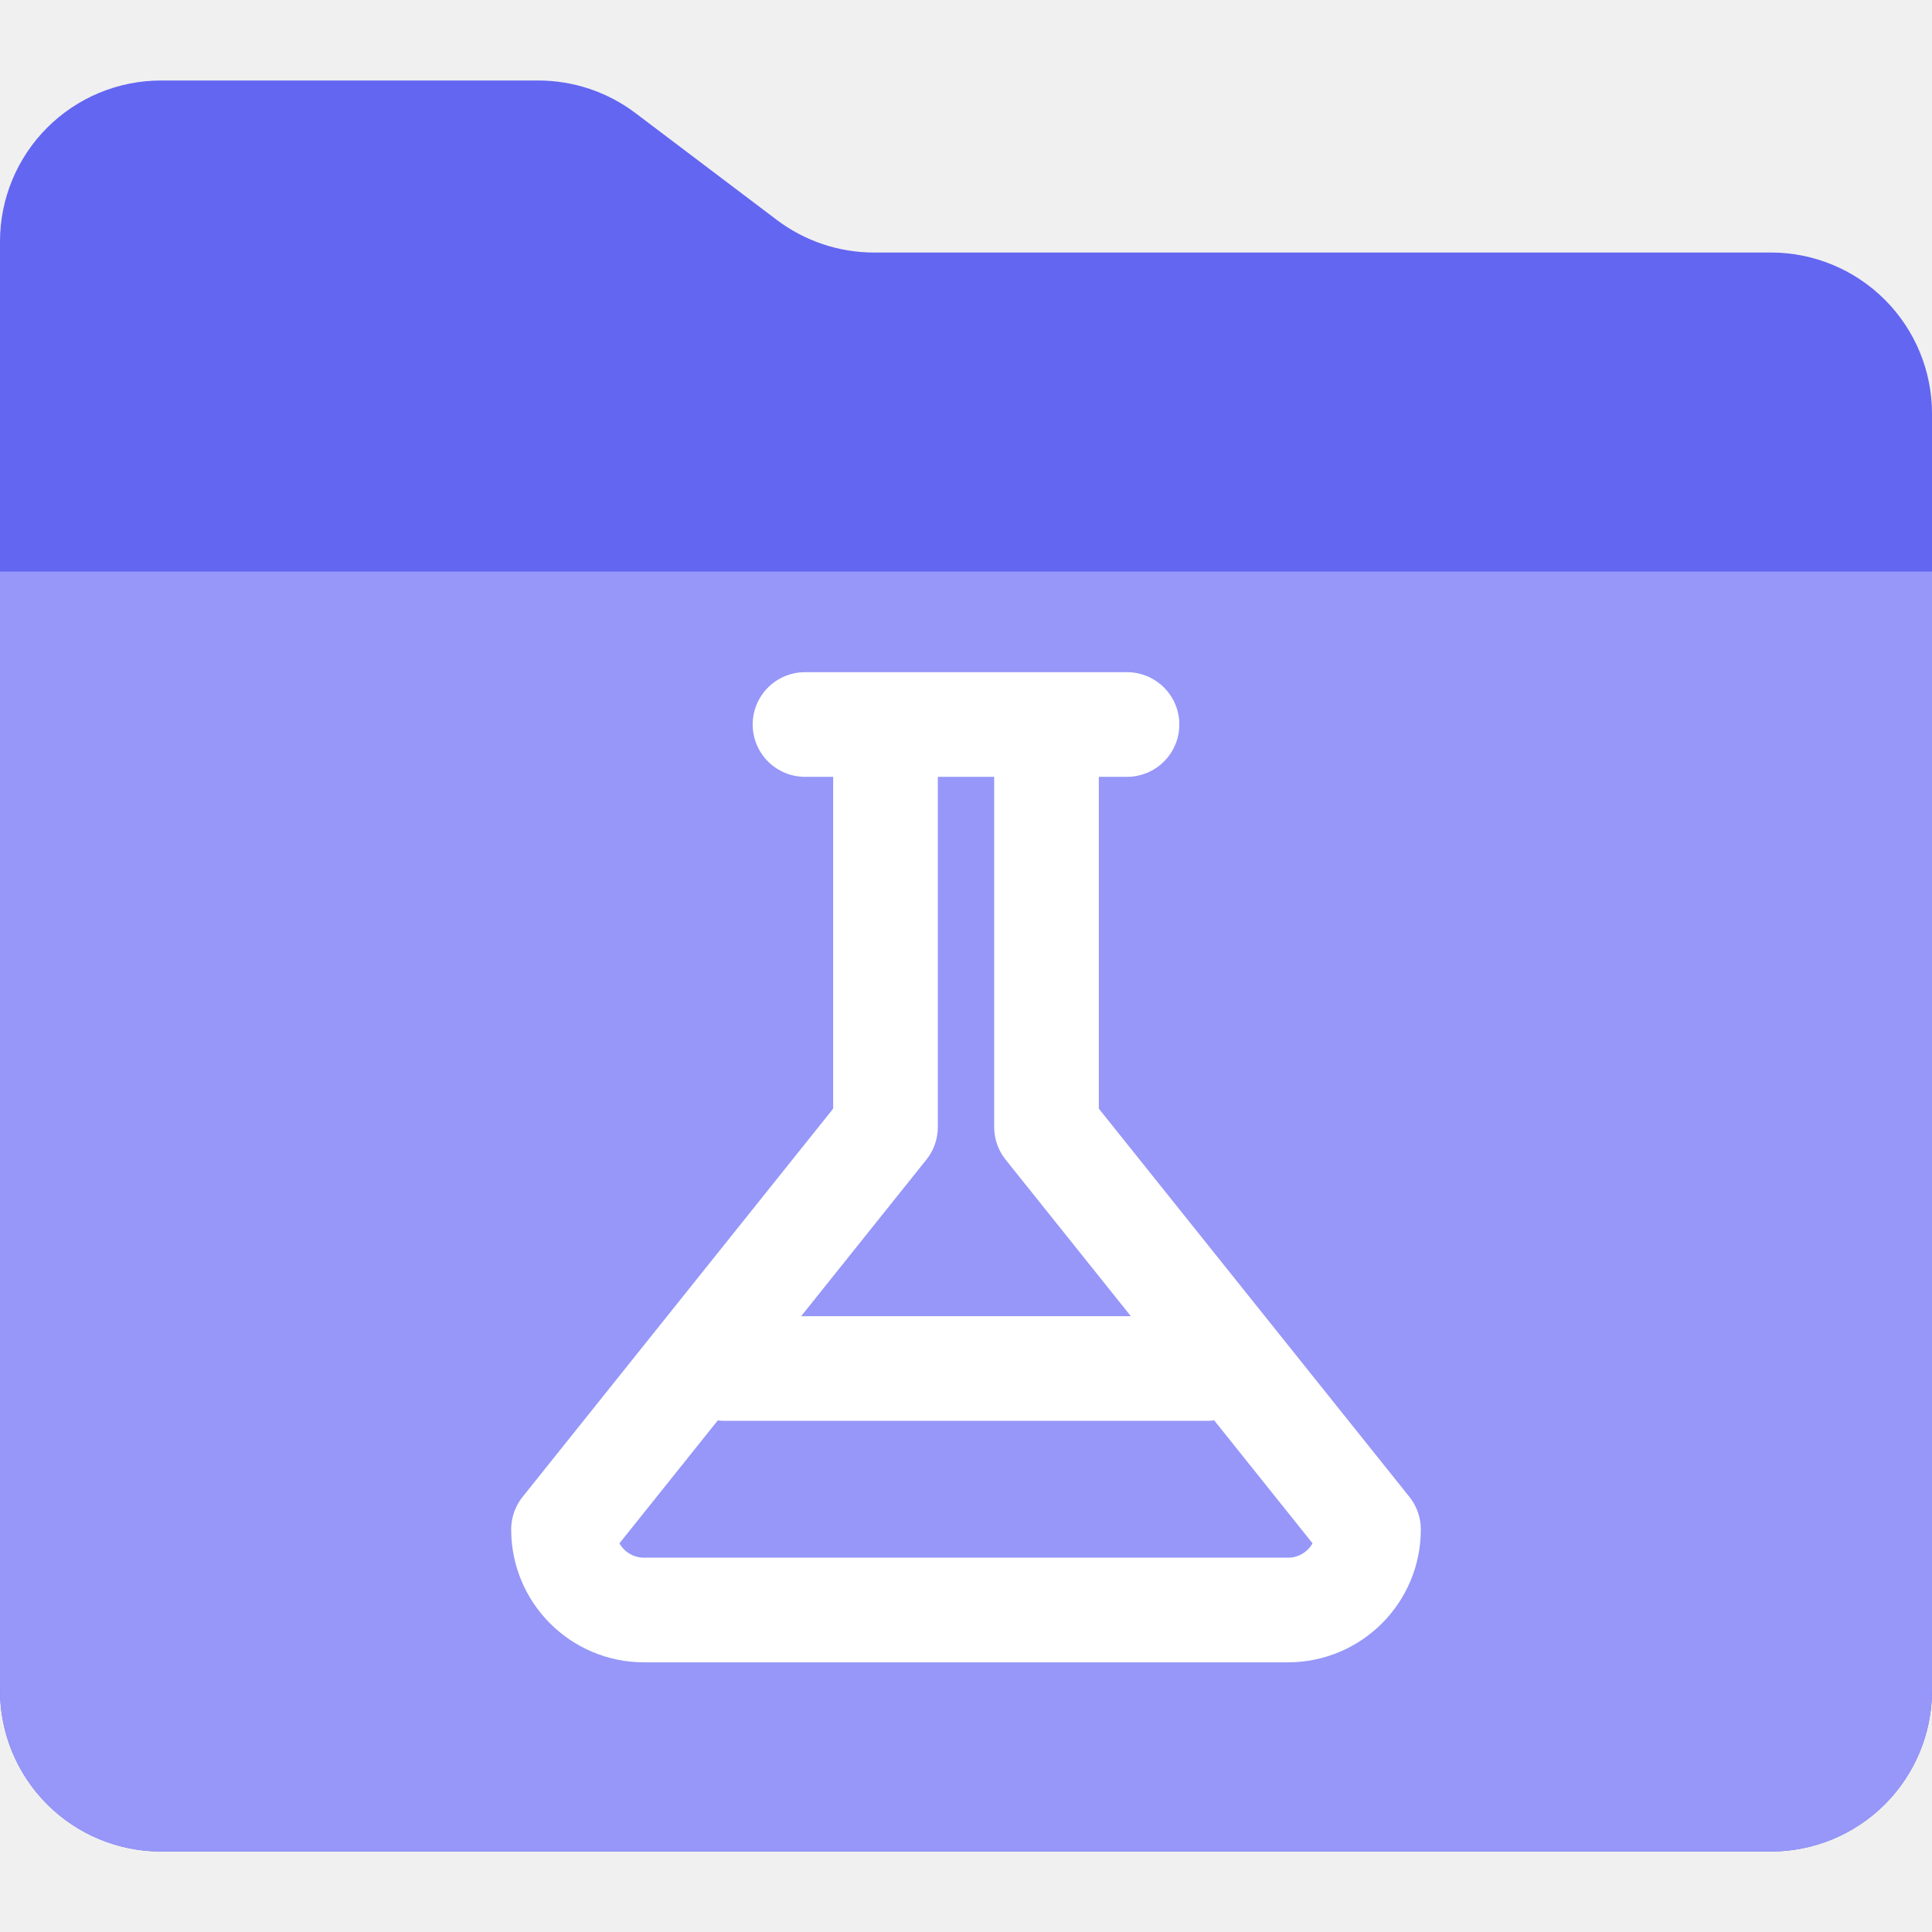
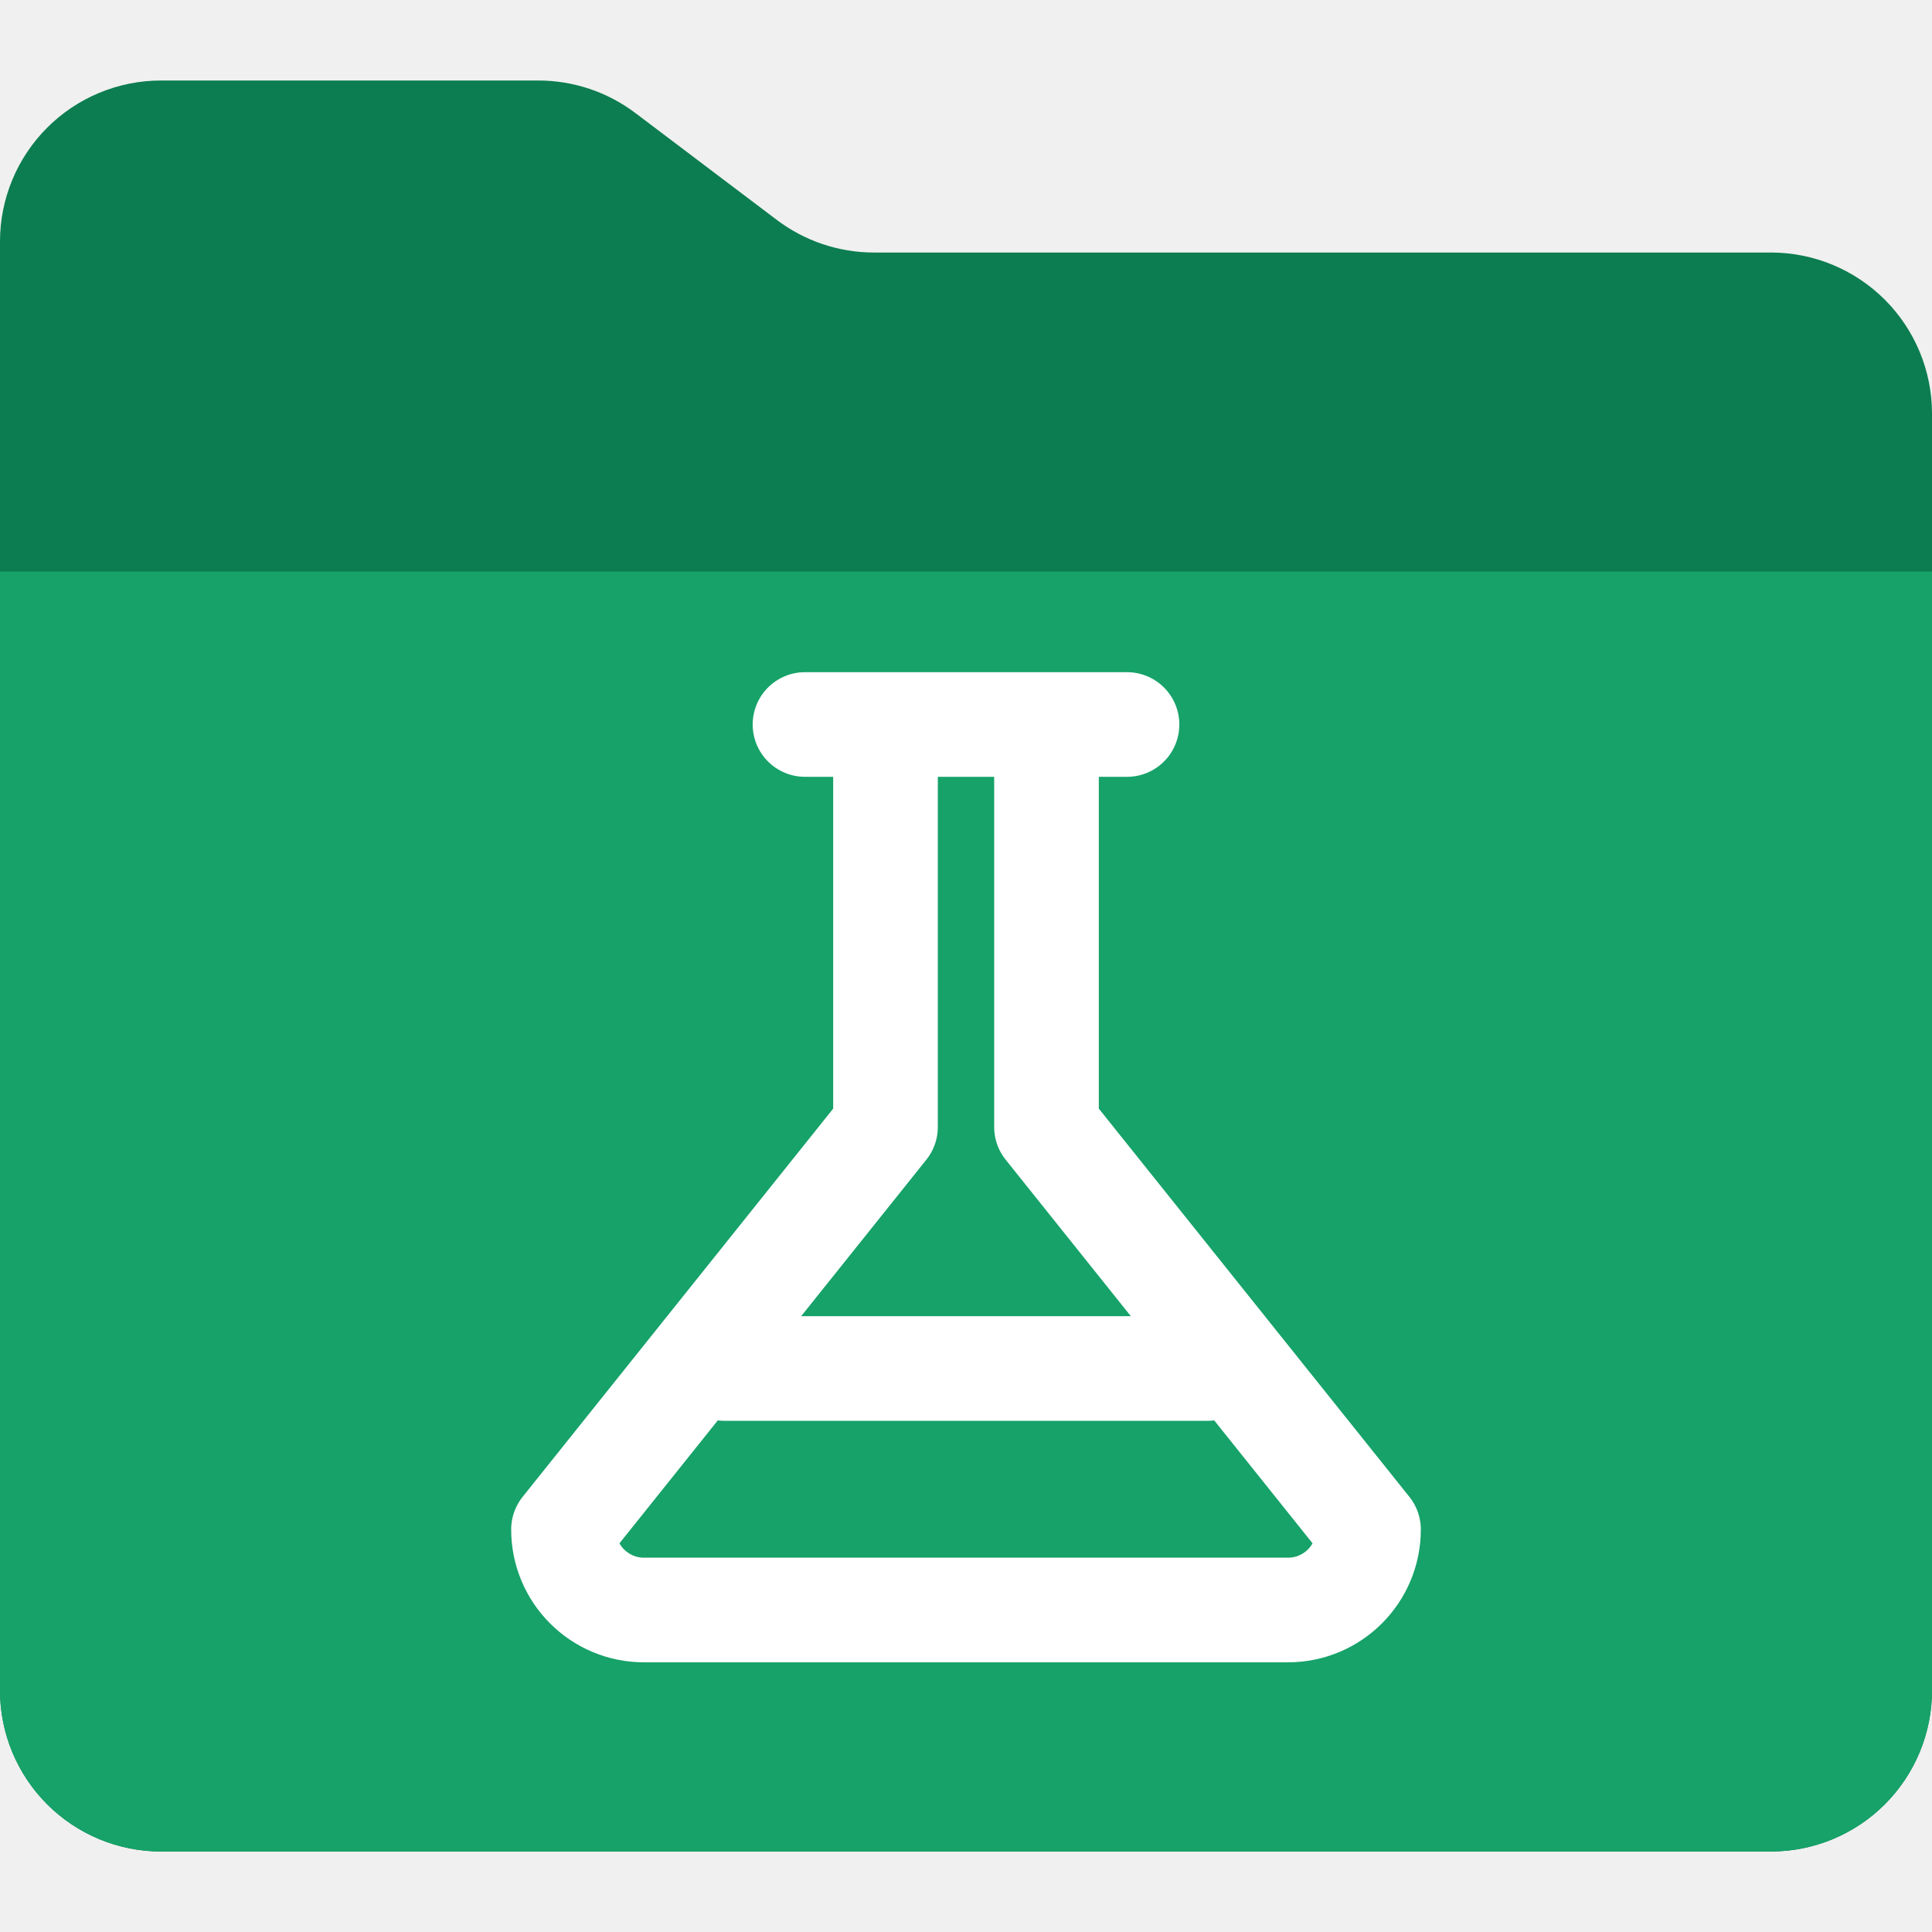
<svg xmlns="http://www.w3.org/2000/svg" width="24" height="24" viewBox="0 0 24 24" fill="none">
  <g clip-path="url(#clip0_93_31663)">
-     <path fill-rule="evenodd" clip-rule="evenodd" d="M2 1H6.687C7.122 1 7.546 1.142 7.893 1.404L9.65 2.732C9.997 2.994 10.42 3.137 10.855 3.137H22C22.53 3.137 23.039 3.348 23.414 3.723C23.789 4.098 24 4.607 24 5.137V21C24 21.53 23.789 22.039 23.414 22.414C23.039 22.789 22.53 23 22 23H2C1.47 23 0.961 22.789 0.586 22.414C0.211 22.039 0 21.53 0 21V3C0 2.47 0.211 1.961 0.586 1.586C0.961 1.211 1.47 1 2 1Z" fill="#6366F1" />
-     <path fill-rule="evenodd" clip-rule="evenodd" d="M0 7.1H24V21C24 21.53 23.789 22.039 23.414 22.414C23.039 22.789 22.53 23 22 23H2C1.47 23 0.961 22.789 0.586 22.414C0.211 22.039 0 21.53 0 21V7.1Z" fill="#9697F8" />
+     <path fill-rule="evenodd" clip-rule="evenodd" d="M2 1H6.687C7.122 1 7.546 1.142 7.893 1.404L9.65 2.732C9.997 2.994 10.42 3.137 10.855 3.137H22C22.53 3.137 23.039 3.348 23.414 3.723C23.789 4.098 24 4.607 24 5.137V21C24 21.53 23.789 22.039 23.414 22.414C23.039 22.789 22.53 23 22 23H2C1.47 23 0.961 22.789 0.586 22.414C0.211 22.039 0 21.53 0 21V3C0 2.47 0.211 1.961 0.586 1.586C0.961 1.211 1.47 1 2 1Z" fill="#0C7D50" />
+     <path fill-rule="evenodd" clip-rule="evenodd" d="M0 7.1H24V21C24 21.53 23.789 22.039 23.414 22.414C23.039 22.789 22.53 23 22 23H2C1.47 23 0.961 22.789 0.586 22.414C0.211 22.039 0 21.53 0 21V7.1Z" fill="#16A269" />
    <g fill="none" stroke="white" stroke-width="1.3" stroke-linejoin="round" stroke-linecap="round">
      <path d="M10 9h4m-3 0v5l-4 5a1 1 0 0 0 1 1h8a1 1 0 0 0 1-1l-4-5V9m-4 8h6" />
    </g>
  </g>
  <defs>
    <clipPath id="clip0_93_31663">
      <rect width="24" height="24" fill="white" />
    </clipPath>
  </defs>
</svg>
